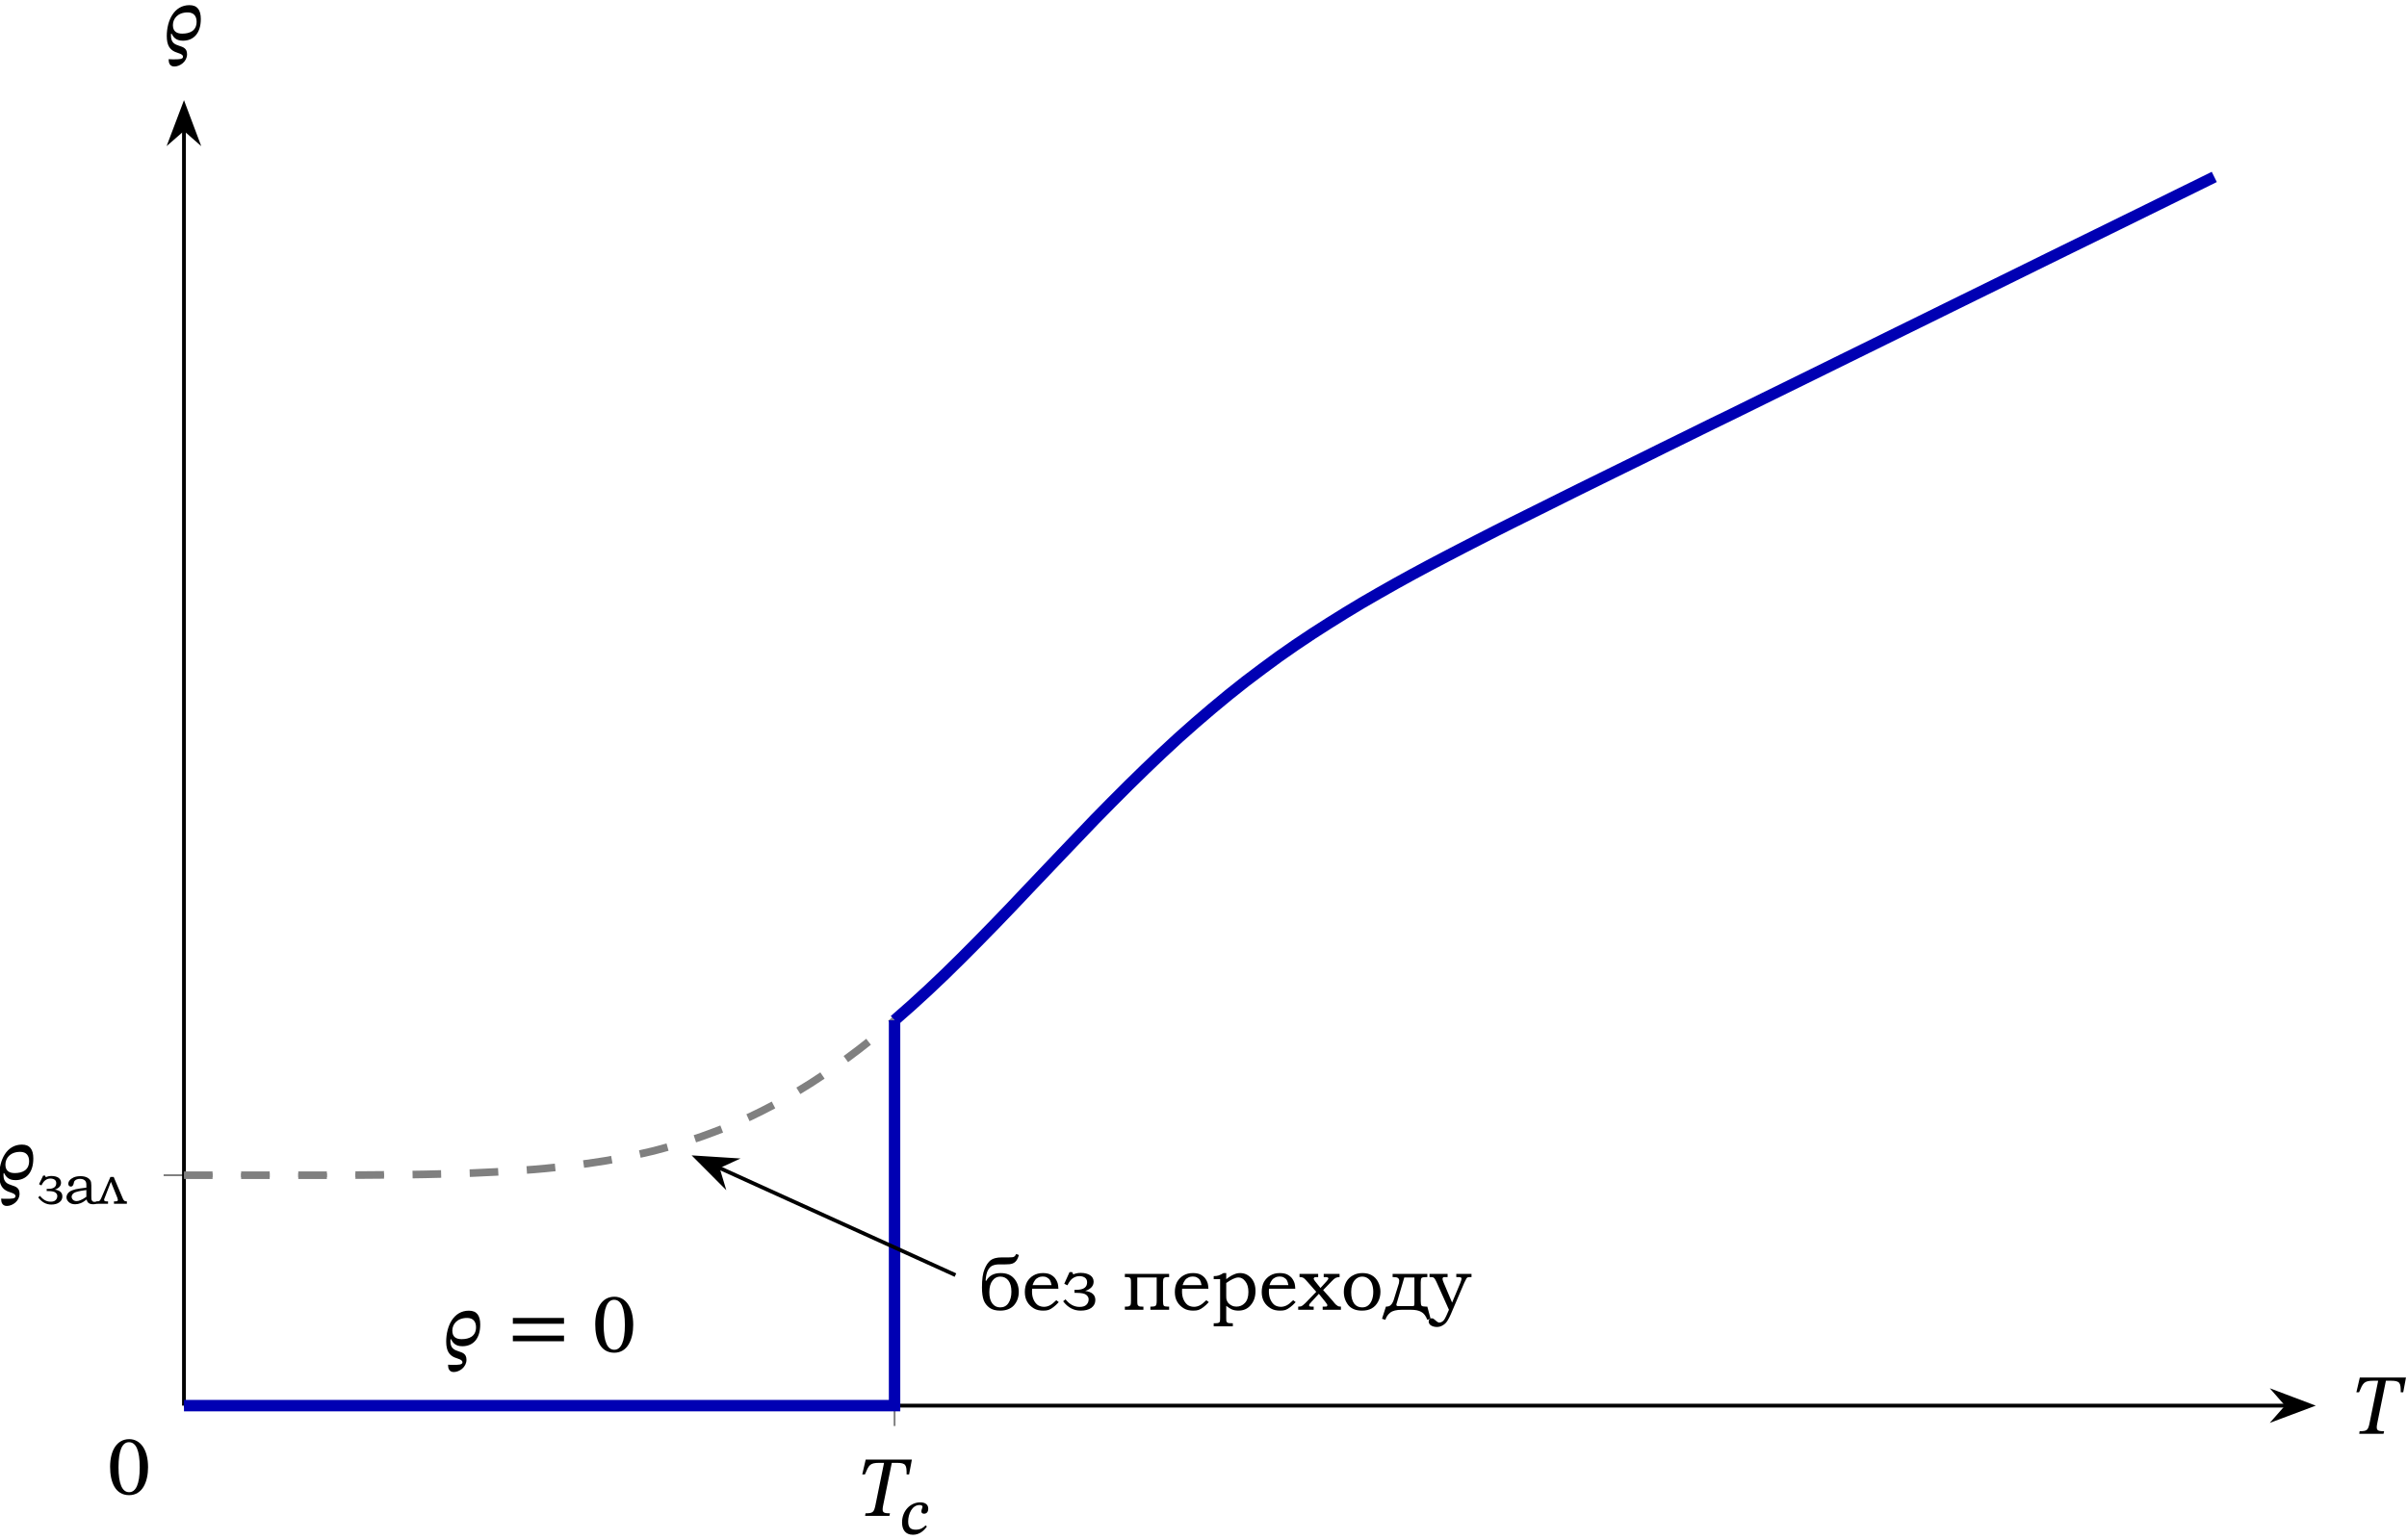
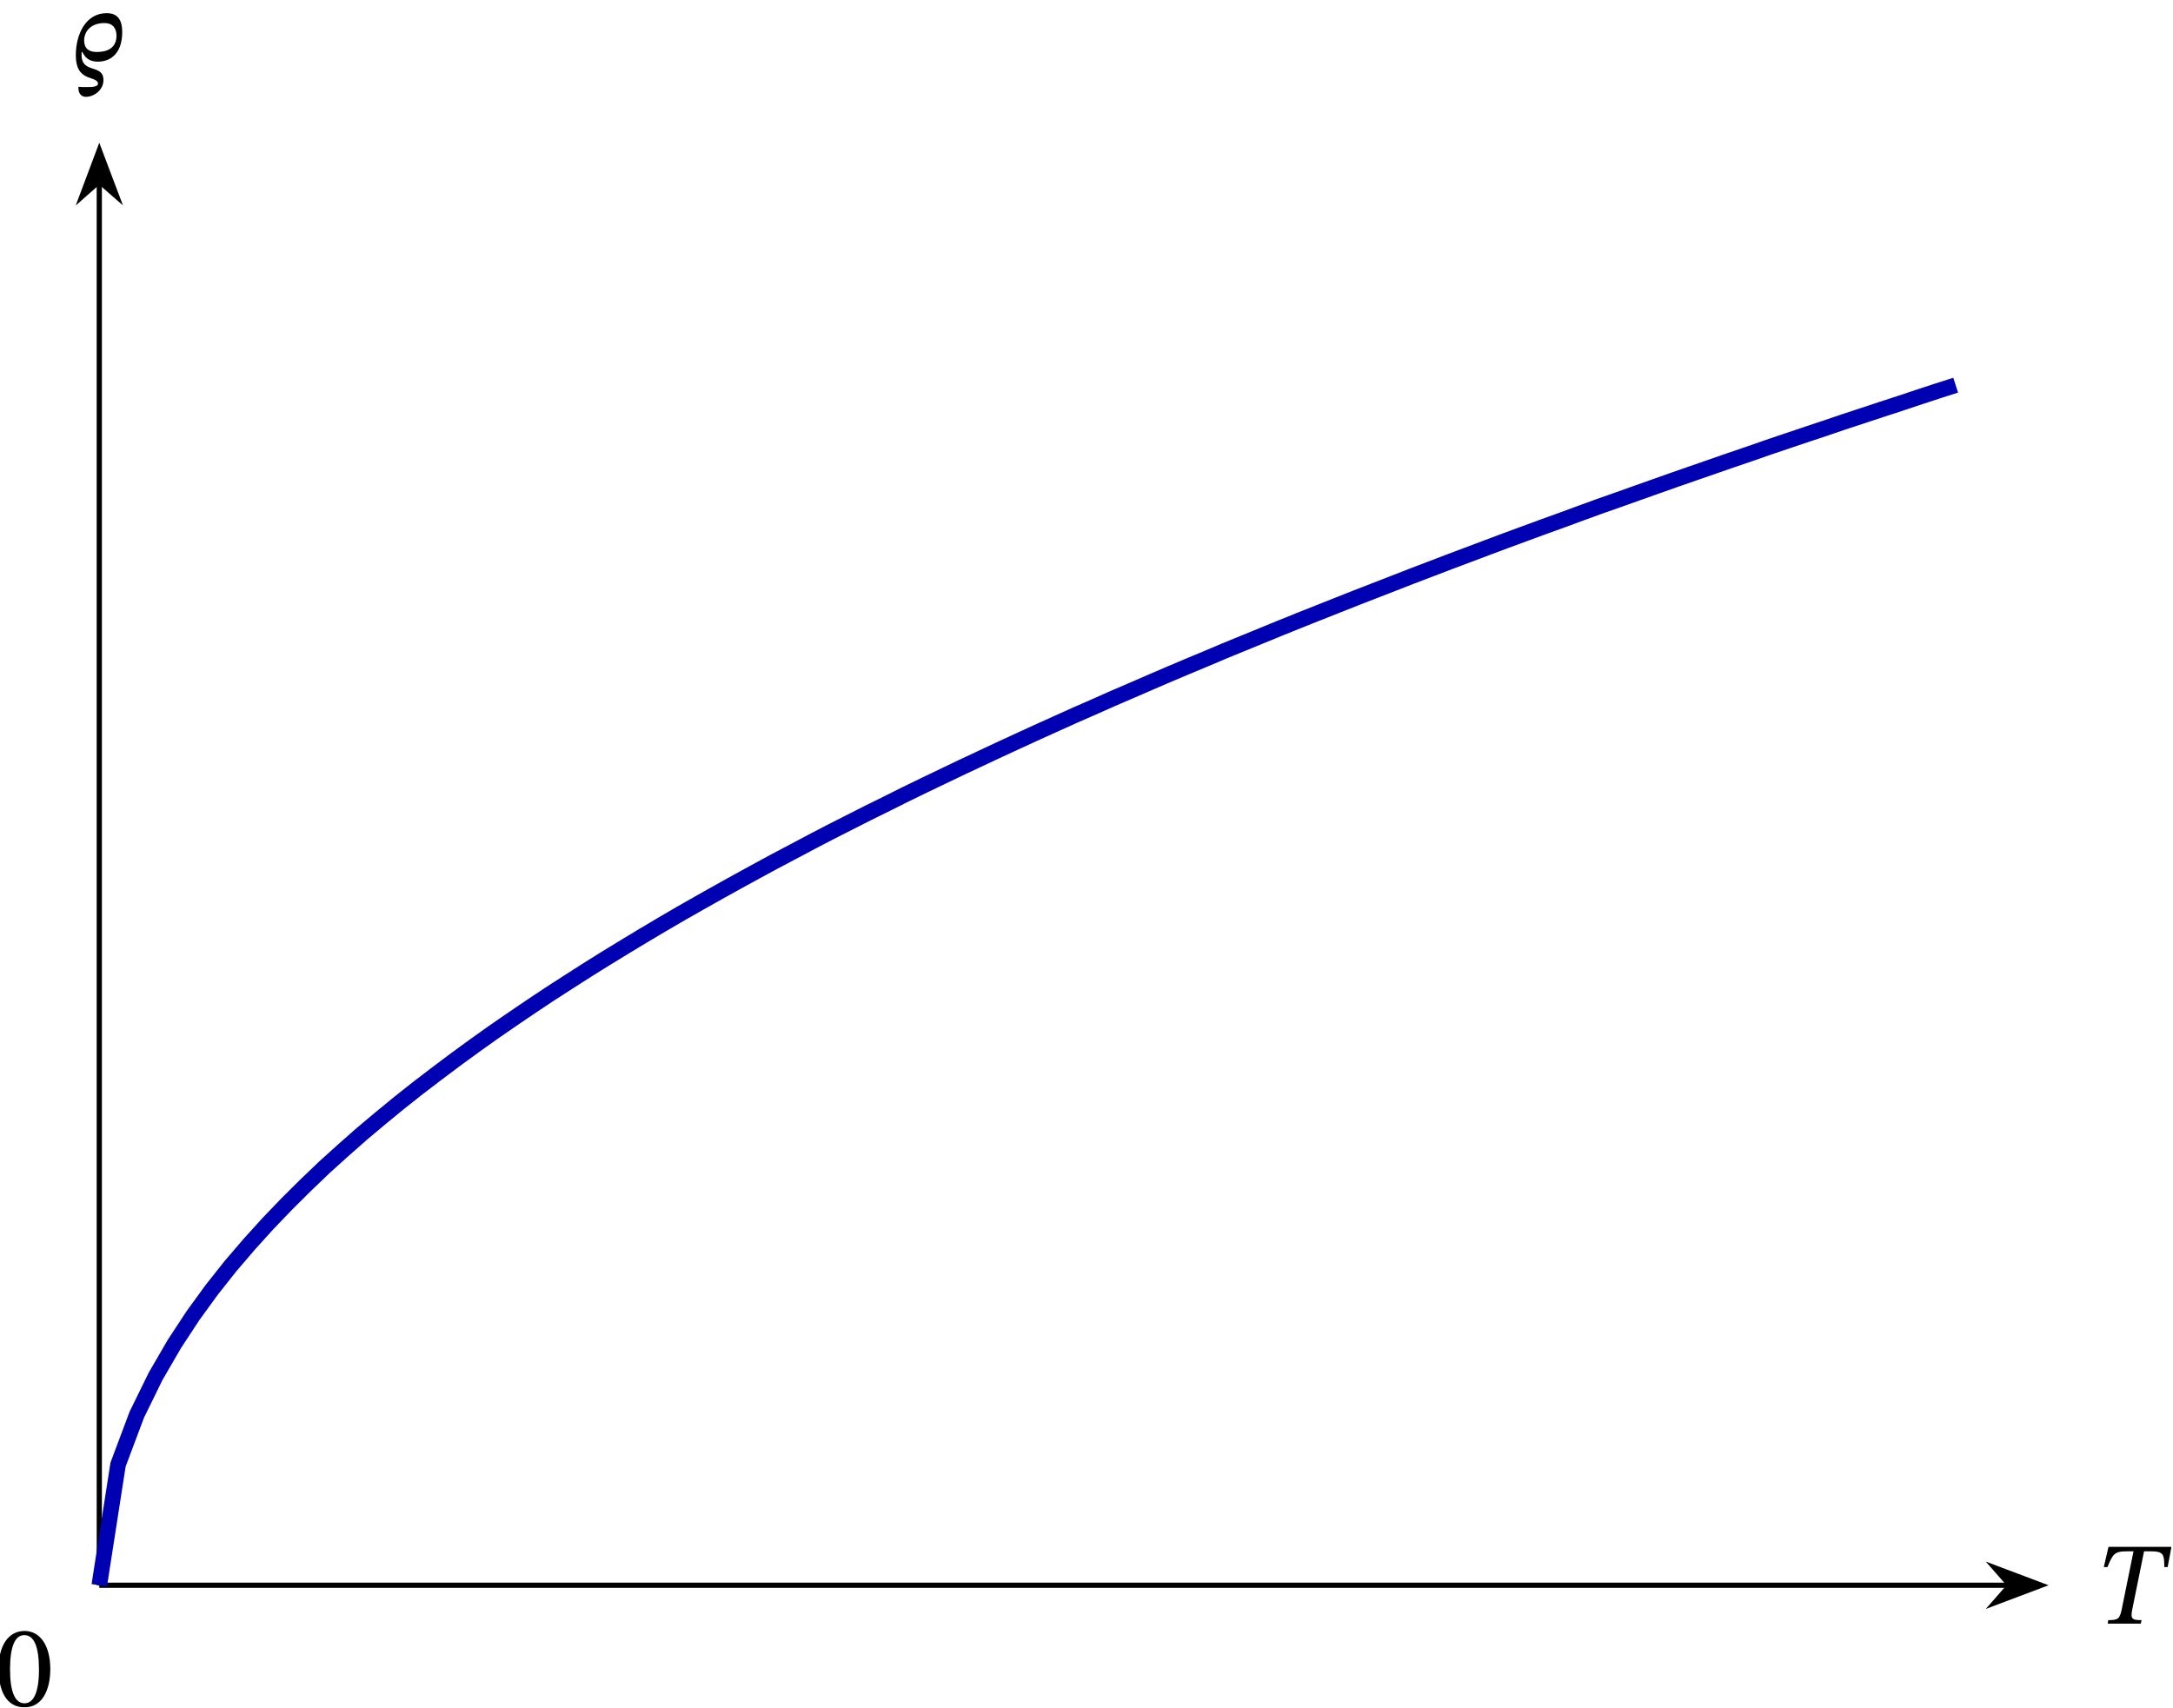
- <svg xmlns="http://www.w3.org/2000/svg" xmlns:xlink="http://www.w3.org/1999/xlink" width="251.784pt" height="161.056pt" viewBox="0 0 251.784 161.056" version="1.2">
+ <svg xmlns="http://www.w3.org/2000/svg" xmlns:xlink="http://www.w3.org/1999/xlink" width="166.734pt" height="130.996pt" viewBox="0 0 166.734 130.996" version="1.2">
  <defs>
    <g>
      <symbol overflow="visible" id="glyph0-0">
        <path style="stroke:none;" d="M 5.34 1.52 L 5.34 -7.05 L .09 -7.05 L .09 1.52 Z M 4.88 1.05 L .55 1.05 L .55 -6.58 L 4.88 -6.58 Z M 2.88 -1.53 L 2.88 -1.67 C 2.88 -2.64 4.31 -3.34 4.31 -4.66 C 4.31 -5.59 3.53 -6 2.66 -6 C 1.75 -6 1.12 -5.48 1.12 -4.77 C 1.12 -4.34 1.3 -4.14 1.59 -4.14 C 1.8 -4.14 1.98 -4.25 1.98 -4.53 C 1.98 -4.88 1.8 -4.88 1.8 -5.17 C 1.8 -5.45 2.05 -5.66 2.58 -5.66 C 3.14 -5.66 3.5 -5.34 3.5 -4.64 C 3.5 -3.25 2.52 -2.92 2.52 -1.77 L 2.52 -1.53 Z M 3.2 -.44 C 3.2 -.7 3.02 -.95 2.7 -.95 C 2.38 -.95 2.17 -.72 2.17 -.44 C 2.17 -.14 2.34 .08 2.7 .08 C 3.02 .08 3.2 -.14 3.2 -.44 Z M 3.2 -.44" />
      </symbol>
      <symbol overflow="visible" id="glyph0-1">
+         <path style="stroke:none;" d="M 4.2 -2.84 C 4.2 -4.69 3.39 -5.77 2.23 -5.77 C .94 -5.77 .23 -4.58 .23 -2.88 C .23 -1.28 .77 .09 2.22 .09 C 3.62 .09 4.2 -1.31 4.2 -2.84 Z M 3.33 -2.8 C 3.33 -1.06 2.92 -.22 2.22 -.22 C 1.5 -.22 1.11 -1.08 1.11 -2.83 C 1.11 -4.59 1.5 -5.45 2.2 -5.45 C 2.94 -5.45 3.33 -4.61 3.33 -2.8 Z M 3.33 -2.8" />
+       </symbol>
+       <symbol overflow="visible" id="glyph0-2">
        <path style="stroke:none;" d="M 5.62 -4.34 L 5.91 -5.89 L 1.08 -5.89 L .72 -4.34 L 1 -4.34 C 1.41 -5.31 1.5 -5.55 2.5 -5.55 L 3 -5.55 L 2.11 -1.17 C 1.95 -.36 1.83 -.27 1.06 -.27 L 1.02 0 L 3.56 0 L 3.62 -.27 C 2.86 -.27 2.75 -.36 2.92 -1.17 L 3.81 -5.55 L 4.33 -5.55 C 5.31 -5.55 5.36 -5.31 5.36 -4.34 Z M 5.62 -4.34" />
      </symbol>
-       <symbol overflow="visible" id="glyph0-2">
+       <symbol overflow="visible" id="glyph0-3">
        <path style="stroke:none;" d="M 2.7 -4.31 C 1.09 -4.31 .33 -2.69 .33 -1.08 C .33 -.09 .66 .34 1.2 .58 C 1.53 .72 2.03 .8 2.03 1.09 C 2.03 1.36 1.59 1.36 1.05 1.36 C .86 1.36 .69 1.36 .53 1.34 L .53 1.44 C .53 1.67 .61 2.11 1.12 2.11 C 1.72 2.11 2.45 1.59 2.45 .83 C 2.45 -.45 .77 .38 .77 -1.11 C .77 -1.17 .77 -1.23 .78 -1.33 L .83 -1.33 C 1 -1.02 1.23 -.59 2.02 -.59 C 3.11 -.59 3.89 -1.34 3.89 -2.86 C 3.89 -3.8 3.53 -4.31 2.7 -4.31 Z M 3.45 -2.58 C 3.45 -1.62 2.72 -1.33 1.95 -1.33 C 1.41 -1.33 .97 -1.53 .97 -2.22 C .97 -2.89 1.47 -3.55 2.52 -3.55 C 3.17 -3.55 3.45 -3.14 3.45 -2.58 Z M 3.45 -2.58" />
-       </symbol>
-       <symbol overflow="visible" id="glyph0-3">
-         <path style="stroke:none;" d="M5.91-2.94l0-.61l-5.35 0l0 .61zM5.91-1.11l0-.59l-5.35 0l0 .59zM5.91-1.11" />
-       </symbol>
-       <symbol overflow="visible" id="glyph0-4">
-         <path style="stroke:none;" d="M 4.2 -2.84 C 4.2 -4.69 3.39 -5.77 2.23 -5.77 C .94 -5.77 .23 -4.58 .23 -2.88 C .23 -1.28 .77 .09 2.22 .09 C 3.62 .09 4.2 -1.31 4.2 -2.84 Z M 3.33 -2.8 C 3.33 -1.06 2.92 -.22 2.22 -.22 C 1.5 -.22 1.11 -1.08 1.11 -2.83 C 1.11 -4.59 1.5 -5.45 2.2 -5.45 C 2.94 -5.45 3.33 -4.61 3.33 -2.8 Z M 3.33 -2.8" />
-       </symbol>
-       <symbol overflow="visible" id="glyph1-0">
-         <path style="stroke:none;" d="M 3.56 1.02 L 3.56 -4.7 L .06 -4.7 L .06 1.02 Z M 3.25 .69 L .36 .69 L .36 -4.39 L 3.25 -4.39 Z M 1.92 -1.02 L 1.92 -1.11 C 1.92 -1.77 2.88 -2.23 2.88 -3.11 C 2.88 -3.73 2.36 -4 1.77 -4 C 1.17 -4 .75 -3.66 .75 -3.17 C .75 -2.89 .88 -2.77 1.06 -2.77 C 1.2 -2.77 1.33 -2.84 1.33 -3.02 C 1.33 -3.25 1.2 -3.25 1.2 -3.45 C 1.2 -3.64 1.36 -3.78 1.72 -3.78 C 2.09 -3.78 2.34 -3.56 2.34 -3.09 C 2.34 -2.17 1.67 -1.95 1.67 -1.17 L 1.67 -1.02 Z M 2.14 -.28 C 2.14 -.47 2.02 -.64 1.81 -.64 C 1.58 -.64 1.45 -.48 1.45 -.28 C 1.45 -.09 1.56 .05 1.8 .05 C 2.02 .05 2.14 -.09 2.14 -.28 Z M 2.14 -.28" />
-       </symbol>
-       <symbol overflow="visible" id="glyph1-1">
-         <path style="stroke:none;" d="M 2.77 -.89 C 2.53 -.64 2.25 -.44 1.75 -.44 C 1.23 -.44 .95 -.64 .95 -1.3 C .95 -2.09 1.36 -3.02 2.14 -3.02 C 2.36 -3.02 2.45 -2.94 2.45 -2.84 C 2.45 -2.72 2.33 -2.53 2.33 -2.36 C 2.33 -2.19 2.45 -2.11 2.61 -2.11 C 2.88 -2.11 3.05 -2.3 3.05 -2.64 C 3.05 -3.09 2.7 -3.3 2.22 -3.3 C 1.16 -3.3 .31 -2.39 .31 -1.2 C .31 -.47 .64 .09 1.45 .09 C 2.14 .09 2.59 -.33 2.91 -.77 Z M 2.77 -.89" />
-       </symbol>
-       <symbol overflow="visible" id="glyph2-0">
-         <path style="stroke:none;" d="M.75 0l0-3.73l2.98 0l0 3.73zM.84-.09l2.8 0l0-3.55l-2.8 0zM.84-.09" />
-       </symbol>
-       <symbol overflow="visible" id="glyph2-1">
-         <path style="stroke:none;" d="M .23 -2.05 L .66 -2.95 L .86 -2.95 L .94 -2.78 C 1.1 -2.86 1.3 -2.91 1.52 -2.91 C 1.84 -2.91 2.09 -2.84 2.27 -2.72 C 2.44 -2.59 2.53 -2.42 2.53 -2.2 C 2.53 -1.87 2.31 -1.63 1.88 -1.48 C 2.41 -1.41 2.67 -1.17 2.67 -.77 C 2.67 -.52 2.57 -.31 2.36 -.16 C 2.15 0 1.87 .08 1.52 .08 C .97 .08 .52 -.17 .14 -.67 L .33 -.83 C .65 -.42 1.02 -.22 1.44 -.22 C 1.68 -.22 1.85 -.27 1.97 -.39 C 2.08 -.5 2.14 -.64 2.14 -.81 C 2.14 -.95 2.08 -1.07 1.95 -1.17 C 1.84 -1.27 1.58 -1.33 1.19 -1.33 L 1.03 -1.33 L 1.03 -1.56 L 1.19 -1.56 C 1.75 -1.56 2.03 -1.76 2.03 -2.16 C 2.03 -2.32 1.97 -2.44 1.86 -2.52 C 1.74 -2.6 1.6 -2.64 1.42 -2.64 C 1.23 -2.64 1.06 -2.59 .91 -2.48 C .76 -2.39 .62 -2.2 .48 -1.92 Z M .23 -2.05" />
-       </symbol>
-       <symbol overflow="visible" id="glyph2-2">
-         <path style="stroke:none;" d="M 2.31 -1.69 L 2.31 -2.02 C 2.31 -2.22 2.25 -2.38 2.12 -2.47 C 2.01 -2.56 1.84 -2.61 1.62 -2.61 C 1.52 -2.61 1.43 -2.59 1.34 -2.56 C 1.26 -2.54 1.19 -2.5 1.14 -2.45 C 1.09 -2.41 1.05 -2.36 1.03 -2.31 C 1.02 -2.29 1 -2.21 .97 -2.06 C .91 -1.88 .82 -1.8 .69 -1.8 C .61 -1.8 .55 -1.82 .5 -1.88 C .45 -1.93 .42 -1.99 .42 -2.08 C .42 -2.21 .47 -2.34 .56 -2.45 C .66 -2.58 .81 -2.68 1 -2.77 C 1.2 -2.85 1.43 -2.89 1.7 -2.89 C 1.95 -2.89 2.16 -2.85 2.34 -2.77 C 2.52 -2.69 2.65 -2.58 2.73 -2.44 C 2.8 -2.34 2.83 -2.16 2.83 -1.91 L 2.83 -.78 C 2.83 -.61 2.83 -.51 2.84 -.47 C 2.86 -.38 2.9 -.32 2.95 -.27 C 3 -.22 3.07 -.2 3.16 -.2 C 3.25 -.2 3.36 -.23 3.48 -.28 L 3.48 -.02 C 3.32 .02 3.17 .05 3.05 .05 C 2.91 .05 2.79 .03 2.69 0 C 2.59 -.04 2.52 -.1 2.45 -.17 C 2.4 -.25 2.36 -.35 2.34 -.45 C 2.11 -.27 1.9 -.13 1.7 -.06 C 1.52 .01 1.33 .05 1.14 .05 C .87 .05 .65 -.02 .48 -.17 C .32 -.32 .23 -.49 .23 -.69 C .23 -.8 .27 -.91 .33 -1.02 C .39 -1.13 .48 -1.22 .61 -1.3 C .73 -1.38 .93 -1.45 1.19 -1.52 C 1.46 -1.58 1.83 -1.63 2.31 -1.69 Z M 2.31 -1.44 C 1.86 -1.38 1.59 -1.33 1.48 -1.3 C 1.27 -1.25 1.11 -1.2 1.02 -1.14 C .93 -1.08 .87 -1.01 .83 -.94 C .79 -.88 .77 -.8 .77 -.73 C .77 -.66 .79 -.59 .83 -.52 C .88 -.44 .94 -.38 1.02 -.34 C 1.1 -.3 1.19 -.28 1.28 -.28 C 1.41 -.28 1.55 -.31 1.7 -.38 C 1.86 -.44 2.06 -.55 2.31 -.73 Z M 2.31 -1.44" />
-       </symbol>
-       <symbol overflow="visible" id="glyph2-3">
-         <path style="stroke:none;" d="M -.05 0 L -.05 -.25 C .08 -.25 .16 -.27 .22 -.31 C .28 -.36 .35 -.47 .42 -.64 L 1.36 -2.81 L 1.7 -2.81 L 2.64 -.59 C 2.68 -.48 2.73 -.39 2.8 -.33 C 2.86 -.27 2.95 -.25 3.08 -.25 L 3.08 0 L 1.73 0 L 1.73 -.25 L 1.81 -.25 C 1.94 -.25 2.02 -.26 2.06 -.28 C 2.11 -.3 2.14 -.34 2.14 -.41 C 2.14 -.45 2.12 -.52 2.08 -.64 L 1.41 -2.3 L .77 -.64 C .72 -.54 .7 -.46 .7 -.41 C .7 -.3 .79 -.25 .97 -.25 L 1.11 -.25 L 1.11 0 Z M -.05 0" />
-       </symbol>
-       <symbol overflow="visible" id="glyph3-0">
-         <path style="stroke:none;" d="M1 0l0-4.98l3.98 0l0 4.98zM1.12-.12l3.74 0l0-4.74l-3.74 0zM1.12-.12" />
-       </symbol>
-       <symbol overflow="visible" id="glyph3-1">
-         <path style="stroke:none;" d="M 3.89 -5.84 L 4.17 -5.73 C 4.1 -5.46 4 -5.26 3.89 -5.12 C 3.79 -4.99 3.65 -4.89 3.48 -4.83 C 3.32 -4.77 3.07 -4.75 2.75 -4.75 L 2.14 -4.75 C 1.84 -4.75 1.59 -4.7 1.39 -4.61 C 1.2 -4.52 1.05 -4.36 .92 -4.11 C .8 -3.87 .72 -3.52 .69 -3.06 L .75 -3.02 C 1.05 -3.57 1.55 -3.84 2.27 -3.84 C 2.87 -3.84 3.33 -3.66 3.66 -3.28 C 3.99 -2.91 4.16 -2.44 4.16 -1.88 C 4.16 -1.3 3.98 -.83 3.64 -.45 C 3.3 -.09 2.82 .09 2.22 .09 C 1.77 .09 1.4 0 1.11 -.2 C .83 -.41 .62 -.67 .5 -.98 C .38 -1.3 .31 -1.75 .31 -2.34 C .31 -3.2 .4 -3.83 .58 -4.25 C .75 -4.68 .97 -4.99 1.22 -5.19 C 1.48 -5.38 1.87 -5.48 2.39 -5.48 L 3.12 -5.48 C 3.41 -5.48 3.59 -5.5 3.67 -5.55 C 3.75 -5.6 3.83 -5.7 3.89 -5.84 Z M 3.39 -1.89 C 3.39 -2.38 3.29 -2.77 3.08 -3.05 C 2.87 -3.33 2.58 -3.47 2.22 -3.47 C 1.89 -3.47 1.62 -3.33 1.41 -3.05 C 1.19 -2.77 1.08 -2.36 1.08 -1.84 C 1.08 -1.32 1.18 -.93 1.39 -.66 C 1.6 -.38 1.88 -.25 2.22 -.25 C 2.59 -.25 2.88 -.4 3.08 -.7 C 3.29 -1.02 3.39 -1.41 3.39 -1.89 Z M 3.39 -1.89" />
-       </symbol>
-       <symbol overflow="visible" id="glyph3-2">
-         <path style="stroke:none;" d="M 3.62 -1 L 3.88 -.8 C 3.68 -.58 3.49 -.4 3.31 -.27 C 3.13 -.13 2.97 -.04 2.81 .02 C 2.66 .07 2.47 .09 2.25 .09 C 1.88 .09 1.55 .02 1.28 -.14 C .98 -.32 .74 -.55 .58 -.83 C .41 -1.12 .33 -1.46 .33 -1.86 C .33 -2.27 .41 -2.61 .56 -2.91 C .73 -3.2 .95 -3.43 1.23 -3.59 C 1.52 -3.76 1.84 -3.84 2.22 -3.84 C 2.5 -3.84 2.74 -3.8 2.94 -3.72 C 3.14 -3.63 3.32 -3.5 3.47 -3.33 C 3.61 -3.15 3.72 -2.95 3.78 -2.72 C 3.81 -2.59 3.83 -2.42 3.84 -2.2 L 1.09 -2.2 C 1.08 -2.08 1.08 -1.98 1.08 -1.92 C 1.08 -1.6 1.13 -1.3 1.25 -1.05 C 1.36 -.8 1.52 -.61 1.7 -.48 C 1.89 -.37 2.1 -.31 2.34 -.31 C 2.54 -.31 2.73 -.36 2.92 -.45 C 3.12 -.55 3.35 -.73 3.62 -1 Z M 3.12 -2.58 C 3.08 -2.82 3.02 -2.99 2.95 -3.11 C 2.88 -3.22 2.77 -3.31 2.64 -3.38 C 2.52 -3.45 2.37 -3.48 2.2 -3.48 C 2.05 -3.48 1.89 -3.45 1.75 -3.38 C 1.6 -3.31 1.48 -3.22 1.39 -3.09 C 1.3 -2.98 1.21 -2.8 1.14 -2.58 Z M 3.12 -2.58" />
-       </symbol>
-       <symbol overflow="visible" id="glyph3-3">
-         <path style="stroke:none;" d="M .31 -2.72 L .86 -3.94 L 1.14 -3.94 L 1.25 -3.7 C 1.47 -3.8 1.73 -3.86 2.03 -3.86 C 2.45 -3.86 2.77 -3.77 3.02 -3.61 C 3.25 -3.45 3.38 -3.23 3.38 -2.94 C 3.38 -2.49 3.08 -2.16 2.5 -1.97 C 3.21 -1.88 3.56 -1.55 3.56 -1.02 C 3.56 -.68 3.42 -.41 3.14 -.2 C 2.86 0 2.48 .09 2.02 .09 C 1.3 .09 .69 -.23 .19 -.89 L .44 -1.09 C .86 -.56 1.35 -.3 1.91 -.3 C 2.23 -.3 2.47 -.37 2.62 -.52 C 2.78 -.67 2.86 -.86 2.86 -1.09 C 2.86 -1.27 2.77 -1.43 2.61 -1.56 C 2.44 -1.7 2.1 -1.77 1.59 -1.77 L 1.38 -1.77 L 1.38 -2.09 L 1.59 -2.09 C 2.33 -2.09 2.7 -2.35 2.7 -2.88 C 2.7 -3.09 2.62 -3.25 2.47 -3.36 C 2.32 -3.46 2.13 -3.52 1.91 -3.52 C 1.66 -3.52 1.43 -3.45 1.22 -3.31 C 1.02 -3.19 .83 -2.94 .64 -2.56 Z M .31 -2.72" />
-       </symbol>
-       <symbol overflow="visible" id="glyph3-4">
-         <path style="stroke:none;" d="M 2.22 -.33 L 2.22 0 L .28 0 L .28 -.33 L .38 -.33 C .55 -.33 .67 -.34 .73 -.38 C .8 -.41 .85 -.45 .88 -.52 C .91 -.58 .92 -.73 .92 -.98 L .92 -2.78 C .92 -3.02 .91 -3.17 .89 -3.23 C .87 -3.3 .82 -3.34 .75 -3.38 C .68 -3.41 .55 -3.42 .38 -3.42 L .28 -3.42 L .28 -3.75 L 4.91 -3.75 L 4.91 -3.42 L 4.77 -3.42 C 4.55 -3.42 4.42 -3.38 4.36 -3.31 C 4.3 -3.25 4.27 -3.1 4.27 -2.88 L 4.27 -.89 C 4.27 -.65 4.3 -.49 4.36 -.42 C 4.42 -.36 4.55 -.33 4.77 -.33 L 4.91 -.33 L 4.91 0 L 2.95 0 L 2.95 -.33 L 3.05 -.33 C 3.25 -.33 3.4 -.35 3.48 -.41 C 3.57 -.47 3.61 -.64 3.61 -.92 L 3.61 -3.38 L 1.58 -3.38 L 1.58 -.92 C 1.58 -.73 1.59 -.6 1.61 -.53 C 1.64 -.46 1.69 -.41 1.75 -.38 C 1.81 -.34 1.94 -.33 2.12 -.33 Z M 2.22 -.33" />
-       </symbol>
-       <symbol overflow="visible" id="glyph3-5">
-         <path style="stroke:none;" d="M .25 -3.2 L .25 -3.52 C .45 -3.52 .62 -3.54 .77 -3.59 C .92 -3.64 1.09 -3.73 1.27 -3.84 L 1.56 -3.84 L 1.56 -3.2 C 1.88 -3.45 2.16 -3.62 2.38 -3.7 C 2.59 -3.8 2.8 -3.84 3.02 -3.84 C 3.46 -3.84 3.84 -3.67 4.16 -3.33 C 4.47 -2.98 4.62 -2.53 4.62 -1.97 C 4.62 -1.35 4.45 -.85 4.09 -.45 C 3.77 -.09 3.35 .09 2.84 .09 C 2.58 .09 2.34 .05 2.12 -.05 C 1.97 -.12 1.78 -.24 1.56 -.41 L 1.56 .88 C 1.56 1.06 1.57 1.17 1.58 1.2 C 1.6 1.25 1.62 1.3 1.66 1.33 C 1.7 1.36 1.75 1.38 1.81 1.39 C 1.85 1.4 2 1.41 2.25 1.41 L 2.25 1.73 L .25 1.73 L .25 1.41 L .42 1.41 C .6 1.41 .71 1.39 .77 1.36 C .83 1.34 .87 1.3 .89 1.23 C .91 1.19 .92 1.06 .92 .84 L .92 -3.2 Z M 1.56 -2.8 L 1.56 -1.45 C 1.56 -1.27 1.57 -1.14 1.59 -1.06 C 1.62 -.94 1.69 -.82 1.78 -.7 C 1.88 -.6 1.99 -.51 2.14 -.44 C 2.3 -.36 2.46 -.33 2.62 -.33 C 2.97 -.33 3.26 -.45 3.5 -.7 C 3.75 -.95 3.88 -1.34 3.88 -1.86 C 3.88 -2.34 3.77 -2.71 3.56 -2.97 C 3.36 -3.24 3.12 -3.38 2.84 -3.38 C 2.66 -3.38 2.47 -3.32 2.25 -3.22 C 2.04 -3.12 1.81 -2.98 1.56 -2.8 Z M 1.56 -2.8" />
-       </symbol>
-       <symbol overflow="visible" id="glyph3-6">
-         <path style="stroke:none;" d="M .14 -3.75 L 2.09 -3.75 L 2.09 -3.42 L 1.97 -3.42 C 1.88 -3.42 1.81 -3.41 1.75 -3.41 C 1.71 -3.39 1.68 -3.38 1.66 -3.34 C 1.63 -3.31 1.62 -3.28 1.62 -3.25 C 1.62 -3.2 1.67 -3.11 1.77 -2.98 L 2.33 -2.28 L 2.97 -2.98 C 3.09 -3.12 3.16 -3.22 3.16 -3.28 C 3.16 -3.32 3.13 -3.35 3.09 -3.38 C 3.05 -3.41 2.96 -3.42 2.83 -3.42 L 2.67 -3.42 L 2.67 -3.75 L 4.33 -3.75 L 4.33 -3.42 C 4.17 -3.42 4.03 -3.39 3.91 -3.33 C 3.79 -3.27 3.66 -3.15 3.5 -2.98 L 2.61 -2.06 L 3.72 -.8 L 3.75 -.75 C 3.86 -.6 3.99 -.49 4.12 -.41 C 4.2 -.35 4.31 -.33 4.47 -.33 L 4.47 0 L 2.56 0 L 2.56 -.33 L 2.72 -.33 C 2.84 -.33 2.93 -.33 2.97 -.34 C 3.02 -.38 3.05 -.42 3.05 -.48 C 3.05 -.54 2.98 -.64 2.86 -.8 L 2.16 -1.67 L 1.36 -.8 L 1.28 -.7 L 1.23 -.66 C 1.17 -.58 1.14 -.52 1.14 -.47 C 1.14 -.41 1.16 -.38 1.2 -.36 C 1.24 -.34 1.33 -.33 1.47 -.33 L 1.62 -.33 L 1.62 0 L 0 0 L 0 -.33 C .12 -.33 .22 -.34 .3 -.36 C .37 -.39 .44 -.43 .5 -.48 C .61 -.58 .7 -.65 .75 -.7 L 1.89 -1.88 L .92 -2.98 C .8 -3.12 .71 -3.21 .64 -3.27 C .57 -3.33 .49 -3.37 .42 -3.39 C .36 -3.41 .27 -3.42 .14 -3.42 Z M .14 -3.75" />
-       </symbol>
-       <symbol overflow="visible" id="glyph3-7">
-         <path style="stroke:none;" d="M 2.25 -3.84 C 2.63 -3.84 2.96 -3.77 3.23 -3.61 C 3.52 -3.45 3.73 -3.22 3.89 -2.92 C 4.05 -2.62 4.14 -2.27 4.14 -1.88 C 4.14 -1.49 4.05 -1.14 3.89 -.84 C 3.73 -.54 3.51 -.3 3.22 -.14 C 2.94 .02 2.6 .09 2.2 .09 C 1.58 .09 1.1 -.1 .78 -.48 C .47 -.88 .31 -1.34 .31 -1.88 C .31 -2.26 .39 -2.6 .56 -2.91 C .73 -3.21 .96 -3.44 1.25 -3.59 C 1.54 -3.76 1.88 -3.84 2.25 -3.84 Z M 2.22 -3.47 C 1.93 -3.47 1.68 -3.35 1.47 -3.12 C 1.21 -2.83 1.08 -2.41 1.08 -1.86 C 1.08 -1.32 1.19 -.91 1.41 -.62 C 1.61 -.38 1.88 -.25 2.22 -.25 C 2.45 -.25 2.64 -.3 2.81 -.42 C 2.99 -.55 3.13 -.73 3.23 -.98 C 3.34 -1.24 3.39 -1.55 3.39 -1.89 C 3.39 -2.22 3.33 -2.52 3.22 -2.8 C 3.13 -3 3 -3.16 2.83 -3.28 C 2.65 -3.41 2.45 -3.47 2.22 -3.47 Z M 2.22 -3.47" />
-       </symbol>
-       <symbol overflow="visible" id="glyph3-8">
-         <path style="stroke:none;" d="M -.16 .94 L .25 -.33 C .41 -.33 .52 -.35 .61 -.39 C .69 -.43 .77 -.5 .86 -.61 C .94 -.72 1 -.85 1.05 -.98 L 1.61 -2.78 C 1.63 -2.88 1.64 -2.96 1.64 -3.03 C 1.64 -3.16 1.59 -3.27 1.5 -3.33 C 1.41 -3.39 1.27 -3.42 1.05 -3.42 L .95 -3.42 L .95 -3.75 L 4.58 -3.75 L 4.58 -3.42 L 4.44 -3.42 C 4.21 -3.42 4.05 -3.39 3.98 -3.33 C 3.92 -3.27 3.89 -3.11 3.89 -2.88 L 3.89 -.89 C 3.89 -.65 3.92 -.49 3.98 -.42 C 4.05 -.36 4.21 -.33 4.44 -.33 L 4.58 -.33 L 4.92 .94 L 4.58 1.05 C 4.42 .64 4.21 .36 3.94 .22 C 3.68 .07 3.32 0 2.86 0 L 1.92 0 C 1.36 0 .95 .1 .7 .3 C .46 .49 .29 .74 .19 1.05 Z M 2.17 -3.38 L 1.38 -.69 C 1.35 -.62 1.34 -.58 1.34 -.56 C 1.34 -.49 1.36 -.44 1.39 -.41 C 1.43 -.38 1.52 -.38 1.67 -.38 L 2.94 -.38 C 3.08 -.38 3.16 -.39 3.19 -.42 C 3.22 -.45 3.23 -.54 3.23 -.69 L 3.23 -3.38 Z M 2.17 -3.38" />
-       </symbol>
-       <symbol overflow="visible" id="glyph3-9">
-         <path style="stroke:none;" d="M -.05 -3.75 L 1.84 -3.75 L 1.84 -3.42 L 1.69 -3.42 C 1.54 -3.42 1.45 -3.42 1.42 -3.42 C 1.39 -3.41 1.36 -3.38 1.34 -3.34 C 1.32 -3.31 1.31 -3.27 1.31 -3.23 C 1.31 -3.16 1.34 -3.04 1.41 -2.88 L 2.31 -.75 L 3.16 -2.78 C 3.25 -3.02 3.3 -3.18 3.3 -3.25 C 3.3 -3.31 3.27 -3.35 3.23 -3.38 C 3.19 -3.41 3.09 -3.42 2.94 -3.42 L 2.75 -3.42 L 2.75 -3.75 L 4.34 -3.75 L 4.34 -3.42 L 4.25 -3.42 C 4.09 -3.42 3.99 -3.41 3.94 -3.39 C 3.89 -3.37 3.85 -3.33 3.81 -3.27 C 3.77 -3.2 3.7 -3.06 3.59 -2.84 L 2.17 .48 C 2.07 .72 1.95 .94 1.83 1.14 C 1.7 1.35 1.54 1.51 1.34 1.62 C 1.16 1.74 .95 1.8 .72 1.8 C .45 1.8 .23 1.73 .06 1.61 C -.07 1.5 -.14 1.38 -.14 1.22 C -.14 1.12 -.11 1.05 -.05 .98 C .02 .92 .08 .89 .16 .89 C .22 .89 .28 .9 .34 .92 C .38 .94 .44 1 .55 1.09 C .68 1.21 .77 1.27 .83 1.3 C .88 1.33 .93 1.34 .98 1.34 C 1.09 1.34 1.19 1.3 1.3 1.23 C 1.4 1.16 1.49 1.05 1.56 .92 C 1.66 .73 1.75 .55 1.81 .39 L 1.98 0 L .69 -2.88 C .6 -3.07 .53 -3.21 .47 -3.28 C .41 -3.35 .34 -3.39 .28 -3.41 C .24 -3.41 .13 -3.42 -.05 -3.42 Z M -.05 -3.75" />
      </symbol>
    </g>
    <clipPath id="clip1">
-       <path d="M94 157l4 0l0 3.59l-4 0zM94 157" />
+       <path d="M0 12l166.6 0l0 118.99l-166.6 0zM0 12" />
    </clipPath>
    <clipPath id="clip2">
-       <path d="M246 144l5.68 0l0 7l-5.68 0zM246 144" />
+       <path d="M0 125l4 0l0 5.99l-4 0zM0 125" />
+     </clipPath>
+     <clipPath id="clip3">
+       <path d="M161 118l5.6 0l0 7l-5.6 0zM161 118" />
    </clipPath>
  </defs>
  <g id="surface1">
-     <path style="fill:none;stroke-width:0.199;stroke-linecap:butt;stroke-linejoin:miter;stroke:rgb(50%,50%,50%);stroke-opacity:1;stroke-miterlimit:10;" d="M74.33-2.13l0 4.25" transform="matrix(1,0,0,-1,19.245,147.082)" />
-     <path style="fill:none;stroke-width:0.199;stroke-linecap:butt;stroke-linejoin:miter;stroke:rgb(50%,50%,50%);stroke-opacity:1;stroke-miterlimit:10;" d="M-2.13 24.11l4.26 0" transform="matrix(1,0,0,-1,19.245,147.082)" />
-     <path style="fill:none;stroke-width:0.399;stroke-linecap:butt;stroke-linejoin:miter;stroke:rgb(0%,0%,0%);stroke-opacity:1;stroke-miterlimit:10;" d="M0 0l219.94 0" transform="matrix(1,0,0,-1,19.245,147.082)" />
-     <path style="fill-rule:nonzero;fill:rgb(0%,0%,0%);fill-opacity:1;stroke-width:0.399;stroke-linecap:butt;stroke-linejoin:miter;stroke:rgb(0%,0%,0%);stroke-opacity:1;stroke-miterlimit:10;" d="M4.21 0l-3.57 1.35l1.18-1.35l-1.18-1.34zM4.21 0" transform="matrix(1,0,0,-1,237.4663,147.082)" />
-     <path style="fill:none;stroke-width:0.399;stroke-linecap:butt;stroke-linejoin:miter;stroke:rgb(0%,0%,0%);stroke-opacity:1;stroke-miterlimit:10;" d="M0 0l0 133.54" transform="matrix(1,0,0,-1,19.245,147.082)" />
-     <path style="fill-rule:nonzero;fill:rgb(0%,0%,0%);fill-opacity:1;stroke-width:0.399;stroke-linecap:butt;stroke-linejoin:miter;stroke:rgb(0%,0%,0%);stroke-opacity:1;stroke-miterlimit:10;" d="M4.21 0l-3.57 1.35l1.18-1.35l-1.18-1.34zM4.21 0" transform="matrix(0,-1,-1,0,19.245,15.25778)" />
-     <g style="fill:rgb(0%,0%,0%);fill-opacity:1;">
-       <use xlink:href="#glyph0-1" x="89.476" y="158.619" />
+     <path style="fill:none;stroke-width:0.399;stroke-linecap:butt;stroke-linejoin:miter;stroke:rgb(0%,0%,0%);stroke-opacity:1;stroke-miterlimit:10;" d="M0 0l146.5 0" transform="matrix(1,0,0,-1,7.618,121.635)" />
+     <path style="fill-rule:nonzero;fill:rgb(0%,0%,0%);fill-opacity:1;stroke-width:0.399;stroke-linecap:butt;stroke-linejoin:miter;stroke:rgb(0%,0%,0%);stroke-opacity:1;stroke-miterlimit:10;" d="M4.22 0l-3.58 1.35l1.18-1.35l-1.18-1.35zM4.22 0" transform="matrix(1,0,0,-1,152.4019,121.635)" />
+     <path style="fill:none;stroke-width:0.399;stroke-linecap:butt;stroke-linejoin:miter;stroke:rgb(0%,0%,0%);stroke-opacity:1;stroke-miterlimit:10;" d="M0 0l0 107.62" transform="matrix(1,0,0,-1,7.618,121.635)" />
+     <path style="fill-rule:nonzero;fill:rgb(0%,0%,0%);fill-opacity:1;stroke-width:0.399;stroke-linecap:butt;stroke-linejoin:miter;stroke:rgb(0%,0%,0%);stroke-opacity:1;stroke-miterlimit:10;" d="M4.21 0l-3.57 1.34l1.18-1.34l-1.18-1.35zM4.21 0" transform="matrix(0,-1,-1,0,7.618,15.72875)" />
+     <g clip-path="url(#clip1)" clip-rule="nonzero">
+       <path style="fill:none;stroke-width:1.196;stroke-linecap:butt;stroke-linejoin:miter;stroke:rgb(0%,0%,70%);stroke-opacity:1;stroke-miterlimit:10;" d="M0 0l1.44 9.26l1.44 3.83l1.44 2.94l1.44 2.48l1.43 2.18l1.44 1.98l1.44 1.82l1.44 1.68l1.44 1.59l1.44 1.5l1.44 1.43l1.43 1.37l1.45 1.31l1.43 1.26l1.44 1.21l1.44 1.18l1.44 1.14l1.44 1.1l1.44 1.08l1.44 1.05l1.43 1.02l1.45 1l1.43.97l1.44.96l1.44.93l1.44.92l1.44.9l1.44.88l1.44.87l1.43.85l1.44.84l1.44.82l1.44.81l1.44.8l1.44.79l1.44.78l1.44.76l1.43.76l1.44.75l1.44.73l1.44.73l1.44.71l1.44.72l1.44.7l1.44.69l1.44.69l1.43.67l1.45.68l1.43.66l1.44.66l1.44.65l1.44.65l1.44.63l1.44.64l1.44.62l1.43.62l1.44.62l1.44.61l1.44.6l1.44.61l1.44.59l1.44.59l1.44.59l1.44.58l1.43.57l1.44.57l1.44.57l1.44.56l1.44.56l1.44.56l1.44.55l1.44.55l2.87 1.08l1.44.54l2.88 1.06l1.44.52l1.44.53l1.43.52l1.45.51l1.43.51l1.44.51l1.44.51l1.44.5l1.44.5l1.44.5l1.44.49l1.43.5l1.45.49l1.43.48l1.44.48l1.44.49l2.88.95l1.44.47l1.44.48l1.43.47l1.44.46" transform="matrix(1,0,0,-1,7.618,121.635)" />
    </g>
-     <g clip-path="url(#clip1)" clip-rule="nonzero">
+     <g clip-path="url(#clip2)" clip-rule="nonzero">
      <g style="fill:rgb(0%,0%,0%);fill-opacity:1;">
-         <use xlink:href="#glyph1-1" x="94.049" y="160.502" />
+         <use xlink:href="#glyph0-1" x="-0.34" y="130.911" />
+       </g>
+     </g>
+     <g clip-path="url(#clip3)" clip-rule="nonzero">
+       <g style="fill:rgb(0%,0%,0%);fill-opacity:1;">
+         <use xlink:href="#glyph0-2" x="160.704" y="124.58" />
      </g>
    </g>
    <g style="fill:rgb(0%,0%,0%);fill-opacity:1;">
-       <use xlink:href="#glyph0-2" x="-0.405" y="124.078" />
-     </g>
-     <g style="fill:rgb(0%,0%,0%);fill-opacity:1;">
-       <use xlink:href="#glyph2-1" x="3.854" y="125.961" />
-       <use xlink:href="#glyph2-2" x="6.723" y="125.961" />
-       <use xlink:href="#glyph2-3" x="10.191" y="125.961" />
-     </g>
-     <path style="fill:none;stroke-width:0.797;stroke-linecap:butt;stroke-linejoin:miter;stroke:rgb(50%,50%,50%);stroke-opacity:1;stroke-dasharray:2.989,2.989;stroke-miterlimit:10;" d="M0 24.11l7.56 0l1.26 0l3.78 0l1.26 0l1.26 0l1.26.01l1.26 0l1.26.01l1.26.01l1.26.01l1.26.01l1.26.02l1.26.02l1.26.03l1.26.03l1.26.04l1.26.04l1.26.06l1.26.06l1.26.07l1.26.09l1.26.09l1.26.11l1.26.13l1.26.14l1.26.16l1.26.18l1.25.19l1.27.23l1.26.24l1.26.28l1.26.29l1.26.34l1.26.35l1.26.4l1.26.42l1.25.46l1.27.49l1.25.54l1.27.57l1.25.61l1.27.66l1.25.69l1.26.74l1.27.78l1.25.82l1.27.86l1.25.91l1.27.95l1.25.98l1.27 1.03l1.25 1.06" transform="matrix(1,0,0,-1,19.245,147.082)" />
-     <path style="fill:none;stroke-width:1.196;stroke-linecap:butt;stroke-linejoin:miter;stroke:rgb(0%,0%,70%);stroke-opacity:1;stroke-miterlimit:10;" d="M74.33 40.32l1.75 1.54l1.75 1.6l1.75 1.66l1.75 1.72l1.74 1.75l1.75 1.79l1.75 1.82l1.74 1.84l1.75 1.84l1.75 1.84l1.75 1.83l1.74 1.82l1.75 1.78l1.75 1.75l1.75 1.71l1.74 1.66l1.75 1.62l1.75 1.55l1.75 1.5l1.74 1.44l1.75 1.39l1.75 1.32l1.74 1.28l1.75 1.22l1.75 1.17l1.75 1.12l1.75 1.09l1.74 1.05l1.75 1.01l1.75.99l1.74.96l1.75.94l1.75.92l1.75.91l1.75.9l1.74.89l1.75.88l1.75.87l1.75.87l1.74.87l1.75.87l3.49 1.72l1.75.86l1.75.86l1.75.87l1.75.86l3.49 1.72l1.75.85l3.49 1.72l1.75.86l1.75.86l1.75.86l3.49 1.72l1.75.86l3.49 1.72l1.75.86l1.75.86l1.74.86l1.75.86l3.5 1.72l1.75.86l3.49 1.72l1.75.86l3.49 1.71l1.75.86l1.75.86l1.75.86l3.49 1.72l1.75.86l1.74.86" transform="matrix(1,0,0,-1,19.245,147.082)" />
-     <path style="fill:none;stroke-width:1.196;stroke-linecap:butt;stroke-linejoin:miter;stroke:rgb(0%,0%,70%);stroke-opacity:1;stroke-miterlimit:10;" d="M0 0l74.33 0l0 40.32" transform="matrix(1,0,0,-1,19.245,147.082)" />
-     <path style="fill:none;stroke-width:0.399;stroke-linecap:butt;stroke-linejoin:miter;stroke:rgb(50%,50%,50%);stroke-opacity:1;stroke-dasharray:2.989,2.989;stroke-miterlimit:10;" d="M0 24.11l21.24 0" transform="matrix(1,0,0,-1,19.245,147.082)" />
-     <g style="fill:rgb(0%,0%,0%);fill-opacity:1;">
-       <use xlink:href="#glyph0-2" x="46.345" y="141.456" />
-     </g>
-     <g style="fill:rgb(0%,0%,0%);fill-opacity:1;">
-       <use xlink:href="#glyph0-3" x="53.088" y="141.456" />
-     </g>
-     <g style="fill:rgb(0%,0%,0%);fill-opacity:1;">
-       <use xlink:href="#glyph0-4" x="62.036" y="141.456" />
-     </g>
-     <g style="fill:rgb(0%,0%,0%);fill-opacity:1;">
-       <use xlink:href="#glyph3-1" x="102.409" y="137.051" />
-       <use xlink:href="#glyph3-2" x="106.873" y="137.051" />
-       <use xlink:href="#glyph3-3" x="111.018" y="137.051" />
-     </g>
-     <g style="fill:rgb(0%,0%,0%);fill-opacity:1;">
-       <use xlink:href="#glyph3-4" x="117.386" y="137.051" />
-       <use xlink:href="#glyph3-2" x="122.565" y="137.051" />
-       <use xlink:href="#glyph3-5" x="126.71" y="137.051" />
-       <use xlink:href="#glyph3-2" x="131.652" y="137.051" />
-       <use xlink:href="#glyph3-6" x="135.797" y="137.051" />
-       <use xlink:href="#glyph3-7" x="140.261" y="137.051" />
-       <use xlink:href="#glyph3-8" x="144.725" y="137.051" />
-       <use xlink:href="#glyph3-9" x="149.586" y="137.051" />
-     </g>
-     <path style="fill:none;stroke-width:0.399;stroke-linecap:butt;stroke-linejoin:miter;stroke:rgb(0%,0%,0%);stroke-opacity:1;stroke-miterlimit:10;" d="M80.7 13.66l-24.81 11.27" transform="matrix(1,0,0,-1,19.245,147.082)" />
-     <path style="fill-rule:nonzero;fill:rgb(0%,0%,0%);fill-opacity:1;stroke-width:0.399;stroke-linecap:butt;stroke-linejoin:miter;stroke:rgb(0%,0%,0%);stroke-opacity:1;stroke-miterlimit:10;" d="M4.21 0l-3.57 1.35l1.18-1.35l-1.17-1.35zM4.21 0" transform="matrix(-0.91057,-0.41321,-0.41321,0.91057,76.6954,122.8679)" />
-     <g style="fill:rgb(0%,0%,0%);fill-opacity:1;">
-       <use xlink:href="#glyph0-4" x="11.287" y="156.359" />
-     </g>
-     <g clip-path="url(#clip2)" clip-rule="nonzero">
-       <g style="fill:rgb(0%,0%,0%);fill-opacity:1;">
-         <use xlink:href="#glyph0-1" x="245.768" y="150.028" />
-       </g>
-     </g>
-     <g style="fill:rgb(0%,0%,0%);fill-opacity:1;">
-       <use xlink:href="#glyph0-2" x="17.116" y="4.849" />
+       <use xlink:href="#glyph0-3" x="5.488" y="5.319" />
    </g>
  </g>
</svg>
